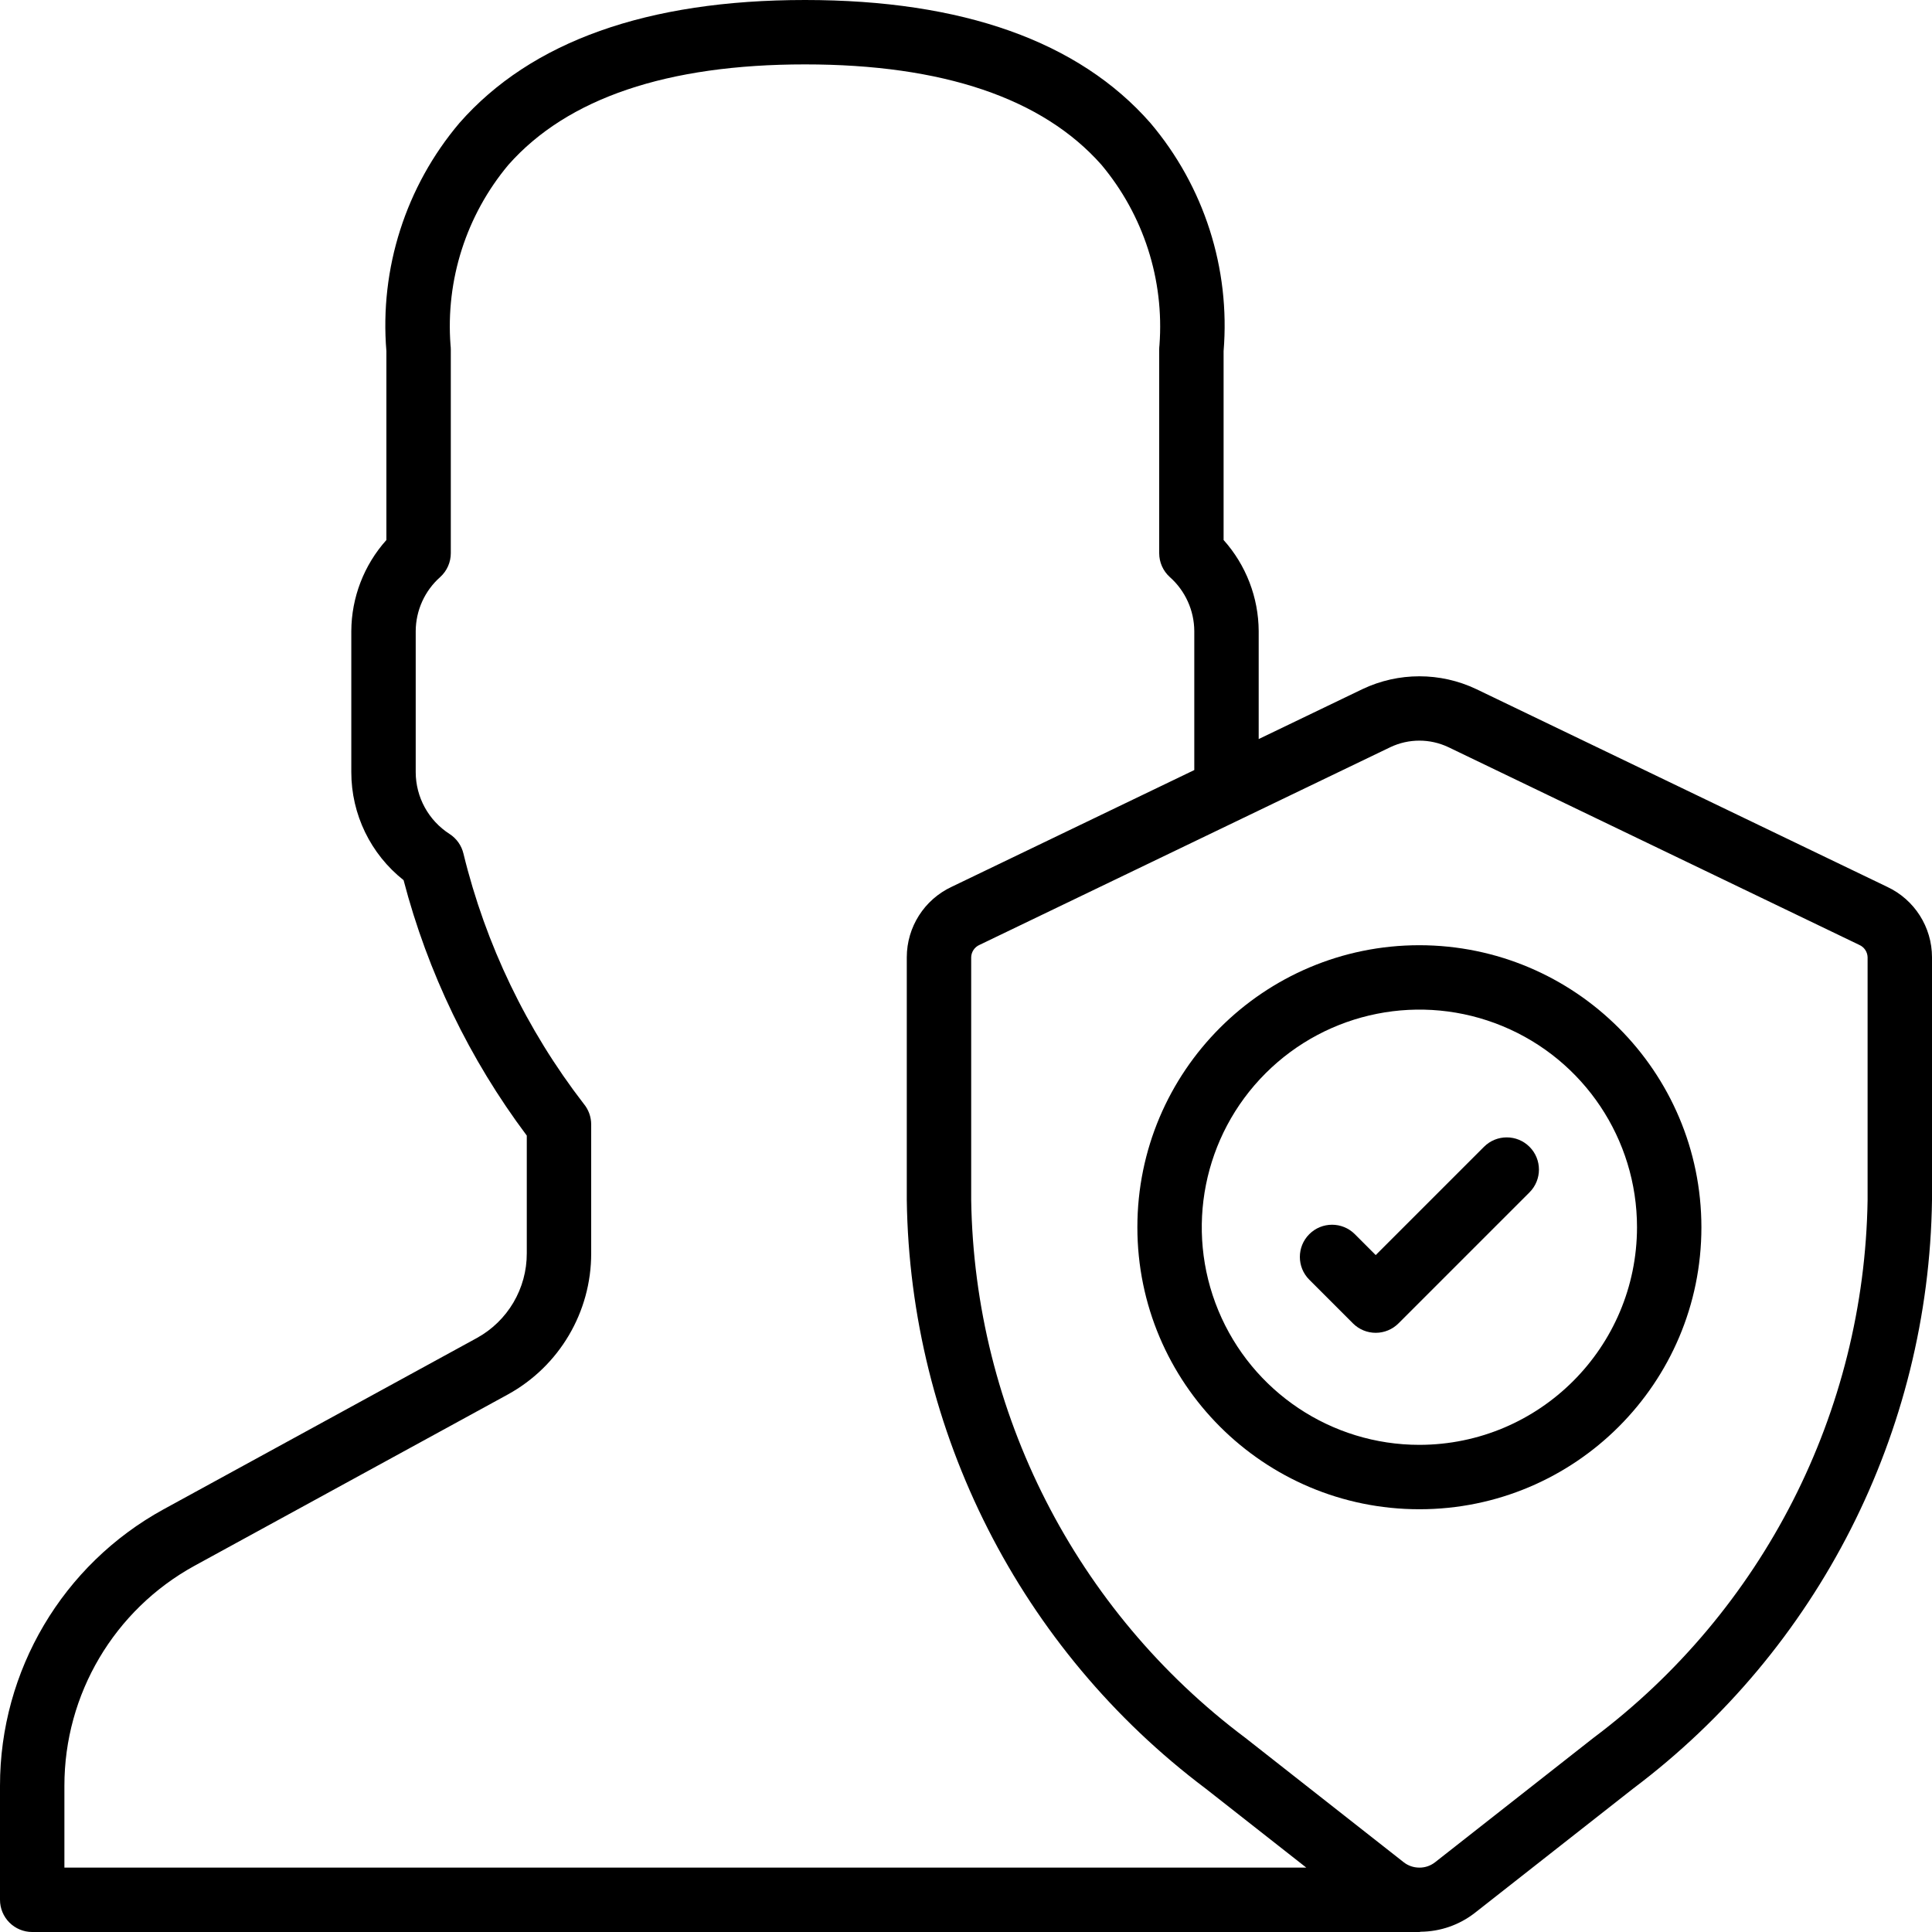
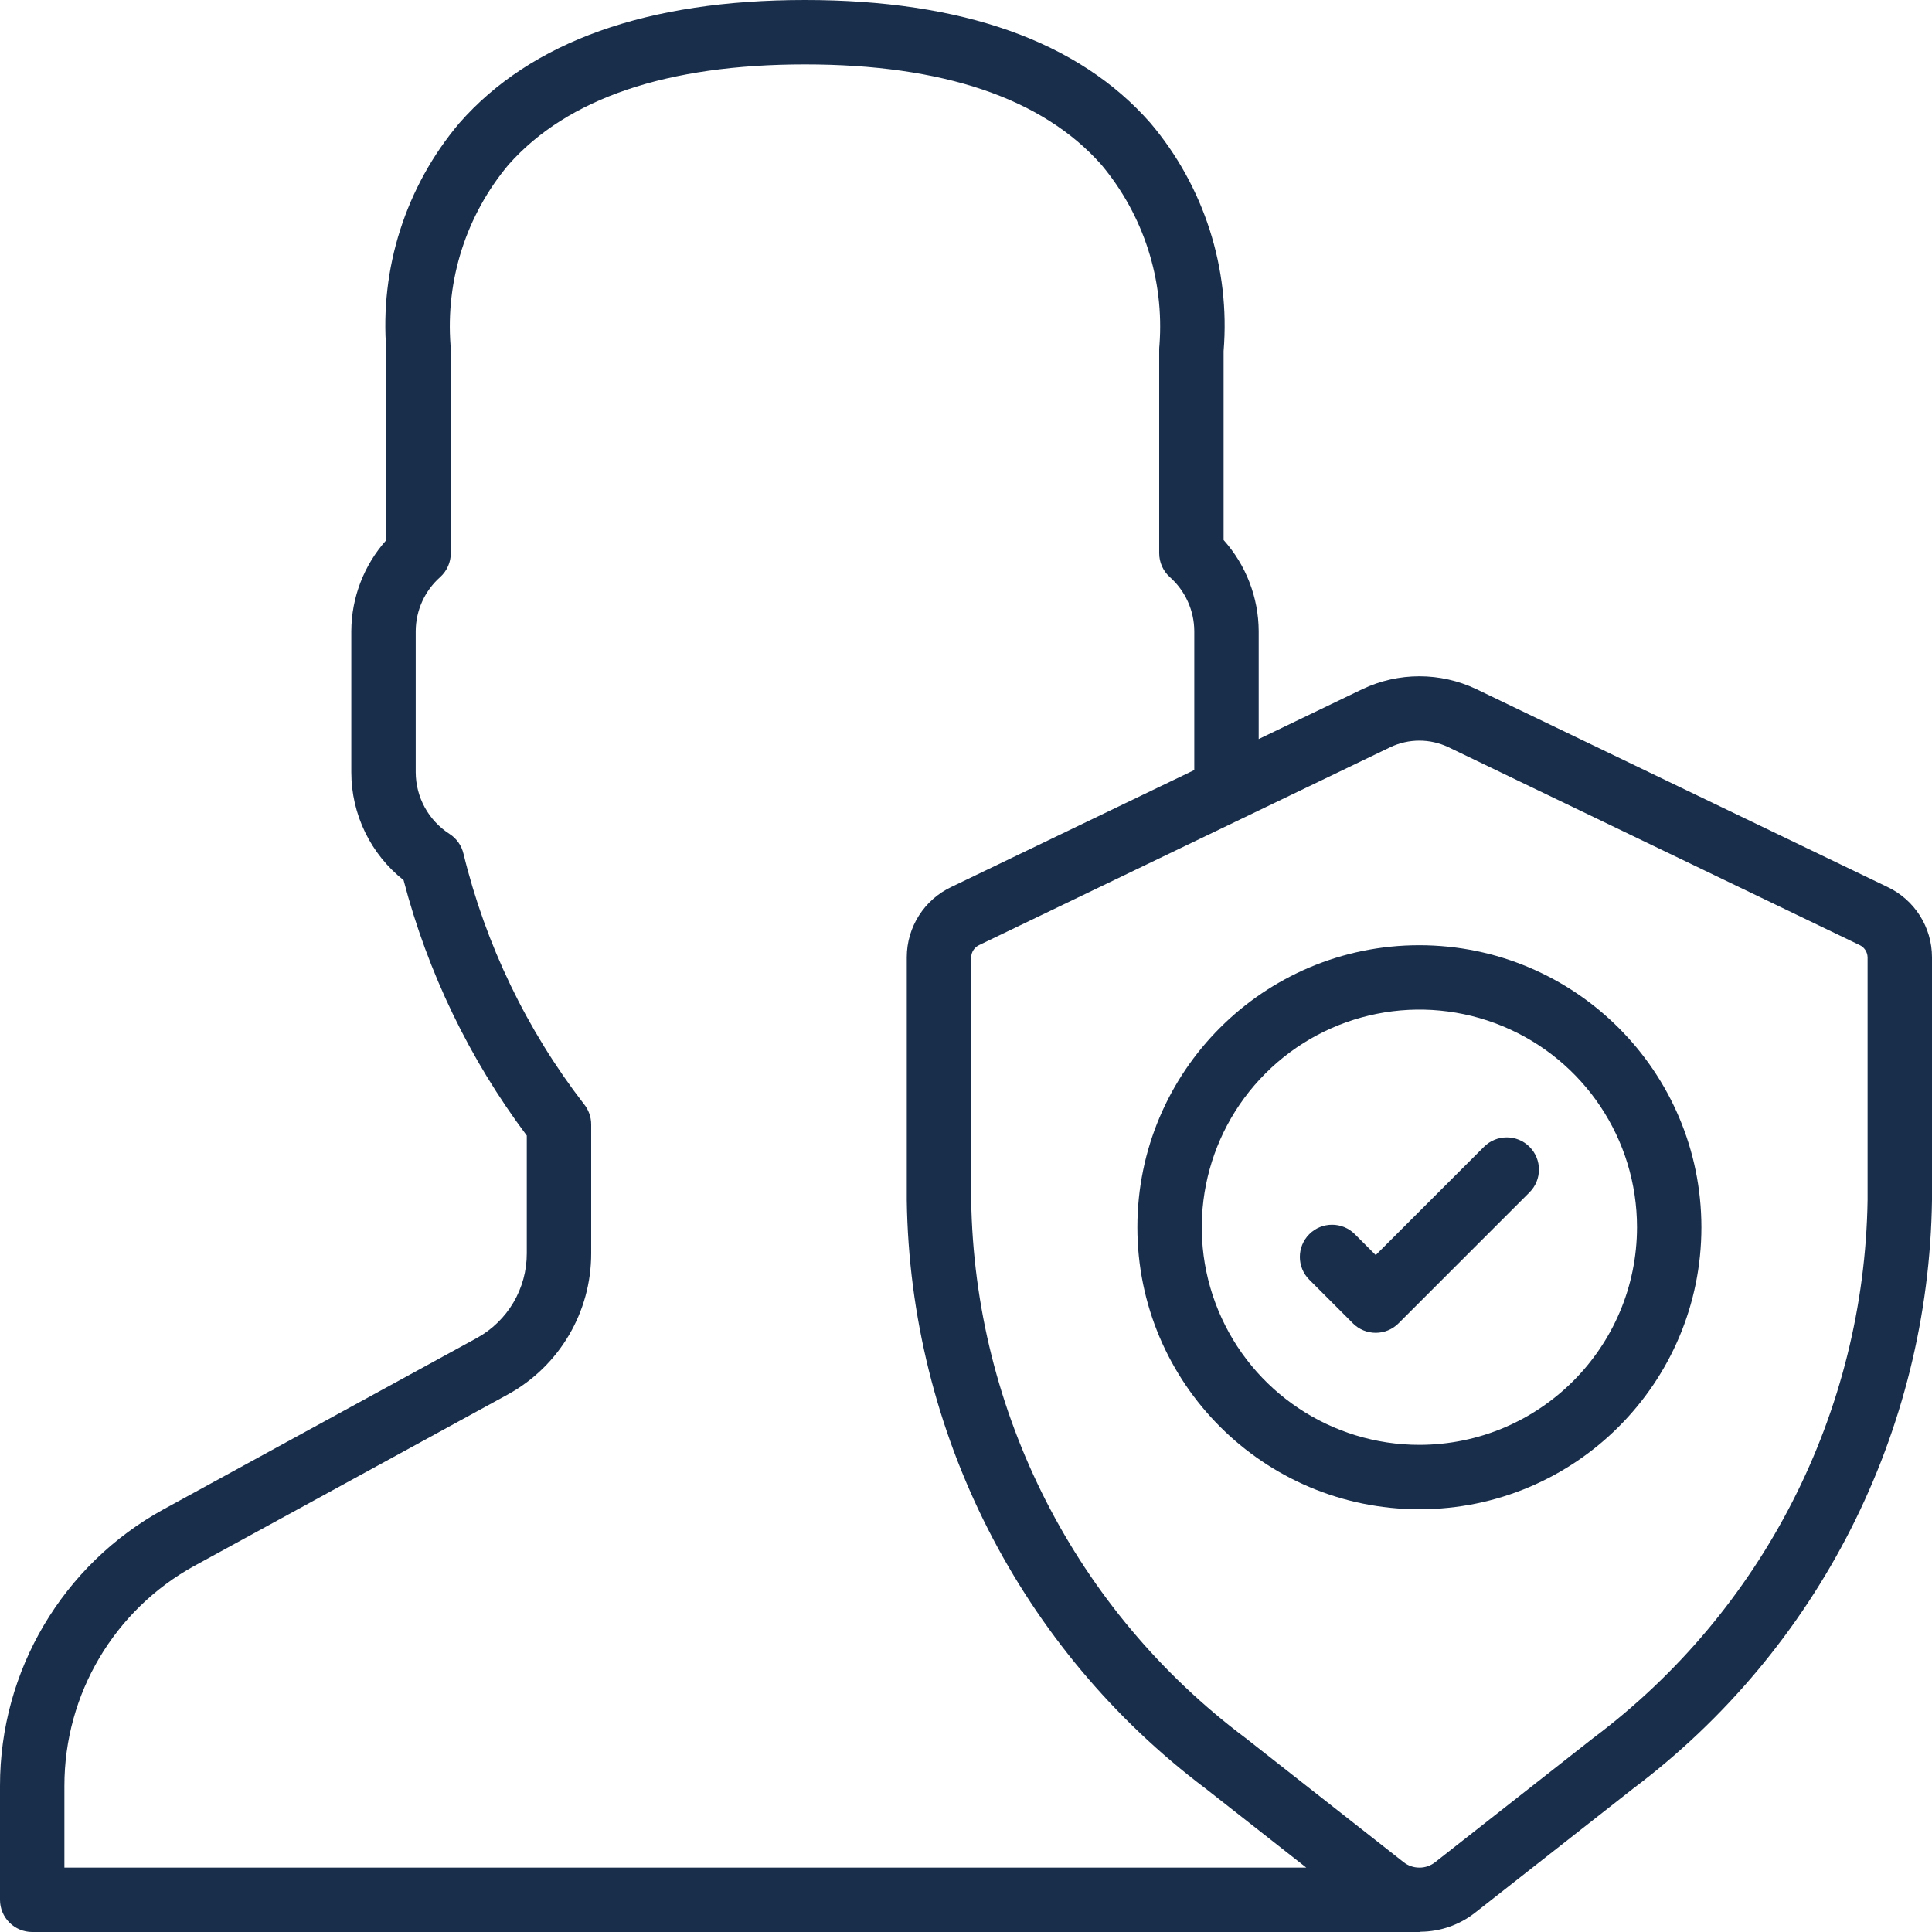
<svg xmlns="http://www.w3.org/2000/svg" version="1.1" id="Capa_1" x="0px" y="0px" viewBox="0 0 512 512" style="enable-background:new 0 0 512 512;" xml:space="preserve">
  <g>
    <g>
      <g>
-         <path d="M500.129,235.025l-108.892-52.4c-9.546-4.533-20.625-4.533-30.171,0l-27.5,13.233V167.25     c-0.045-8.914-3.353-17.502-9.3-24.142v-50.05c1.8-21.929-5.176-43.676-19.396-60.467C285.896,10.967,255.095,0,213.333,0     c-41.804,0-72.621,10.975-91.592,32.608c-14.206,16.793-21.162,38.539-19.342,60.458v50.042c-5.947,6.64-9.255,15.228-9.3,24.142     v37.383c-0.003,11.156,5.102,21.699,13.854,28.617c6.396,24.466,17.485,47.456,32.65,67.692v31.175     c0.033,9.344-5.039,17.961-13.225,22.467l-83.033,45.399C16.597,414.656-0.022,442.749,0,473.259v30.208     c-0.001,2.263,0.898,4.434,2.499,6.035c1.6,1.6,3.771,2.499,6.035,2.499H376.15c0.121,0,0.221-0.064,0.34-0.069     c5.197-0.042,10.235-1.793,14.339-4.981l41.929-32.925c49.137-36.945,78.398-94.562,79.242-156.033v-64.317     C511.992,245.683,507.367,238.415,500.129,235.025z M17.067,494.933v-21.675c-0.019-24.273,13.197-46.626,34.475-58.308     l83.025-45.392c13.661-7.498,22.139-21.858,22.104-37.442v-34.133c0.001-1.998-0.7-3.932-1.979-5.467     c-15.134-19.61-25.987-42.177-31.858-66.242c-0.497-2.161-1.815-4.044-3.675-5.25c-5.591-3.578-8.979-9.754-8.992-16.392V167.25     c0.03-5.489,2.397-10.705,6.508-14.342c1.778-1.615,2.792-3.906,2.792-6.308V92.583c-0.001-0.362-0.024-0.724-0.071-1.084     c-1.322-17.326,4.179-34.482,15.329-47.808c15.608-17.666,42.058-26.625,78.608-26.625c36.513,0,62.942,8.95,78.558,26.608     c11.159,13.32,16.677,30.471,15.379,47.8c-0.046,0.368-0.07,0.738-0.071,1.108V146.6c0,2.402,1.014,4.693,2.792,6.308     c4.112,3.636,6.479,8.853,6.508,14.342v36.822l-64.321,30.953c-7.237,3.39-11.863,10.658-11.871,18.65v64.317     c0.843,61.463,30.097,119.073,79.225,156.017l26.645,20.925H17.067z M494.933,317.992c-0.864,56.221-27.708,108.875-72.7,142.6     l-41.946,32.942c-1.172,0.913-2.616,1.408-4.102,1.407l-0.036-0.007h-0.072c-1.47-0.007-2.896-0.499-4.057-1.4l-41.958-32.958     c-44.986-33.72-71.826-86.369-72.688-142.583v-64.317c0.041-1.423,0.9-2.695,2.204-3.267l108.879-52.4     c4.867-2.311,10.516-2.311,15.383,0l108.888,52.4c1.304,0.571,2.163,1.843,2.204,3.267V317.992z" />
-         <path d="M376.154,250.492c-41.276,0-74.737,33.46-74.738,74.736c-0.001,41.276,33.459,74.737,74.735,74.739     s74.738-33.458,74.74-74.733C450.849,283.974,417.414,250.537,376.154,250.492z M376.154,382.9     c-23.326,0-44.355-14.051-53.281-35.602c-8.926-21.551-3.991-46.356,12.503-62.85s41.301-21.426,62.851-12.499     s35.6,29.958,35.598,53.284C433.789,357.069,407.99,382.867,376.154,382.9z" />
-         <path d="M393.271,303.917L393.271,303.917l-28.692,28.692l-5.537-5.542c-3.332-3.332-8.735-3.332-12.067,0     c-3.332,3.332-3.332,8.735,0,12.067l11.571,11.575c1.6,1.601,3.77,2.5,6.033,2.5s4.433-0.899,6.033-2.5l34.725-34.725     c3.332-3.332,3.332-8.735,0-12.067S396.603,300.585,393.271,303.917z" />
+         <path style="fill:#182e4b;" d="M500.129,235.025l-108.892-52.4c-9.546-4.533-20.625-4.533-30.171,0l-27.5,13.233V167.25     c-0.045-8.914-3.353-17.502-9.3-24.142v-50.05c1.8-21.929-5.176-43.676-19.396-60.467C285.896,10.967,255.095,0,213.333,0     c-41.804,0-72.621,10.975-91.592,32.608c-14.206,16.793-21.162,38.539-19.342,60.458v50.042c-5.947,6.64-9.255,15.228-9.3,24.142     v37.383c-0.003,11.156,5.102,21.699,13.854,28.617c6.396,24.466,17.485,47.456,32.65,67.692v31.175     c0.033,9.344-5.039,17.961-13.225,22.467l-83.033,45.399C16.597,414.656-0.022,442.749,0,473.259v30.208     c-0.001,2.263,0.898,4.434,2.499,6.035c1.6,1.6,3.771,2.499,6.035,2.499H376.15c0.121,0,0.221-0.064,0.34-0.069     c5.197-0.042,10.235-1.793,14.339-4.981l41.929-32.925c49.137-36.945,78.398-94.562,79.242-156.033v-64.317     C511.992,245.683,507.367,238.415,500.129,235.025z M17.067,494.933v-21.675c-0.019-24.273,13.197-46.626,34.475-58.308     l83.025-45.392c13.661-7.498,22.139-21.858,22.104-37.442v-34.133c0.001-1.998-0.7-3.932-1.979-5.467     c-15.134-19.61-25.987-42.177-31.858-66.242c-0.497-2.161-1.815-4.044-3.675-5.25c-5.591-3.578-8.979-9.754-8.992-16.392V167.25     c0.03-5.489,2.397-10.705,6.508-14.342c1.778-1.615,2.792-3.906,2.792-6.308V92.583c-0.001-0.362-0.024-0.724-0.071-1.084     c-1.322-17.326,4.179-34.482,15.329-47.808c15.608-17.666,42.058-26.625,78.608-26.625c36.513,0,62.942,8.95,78.558,26.608     c11.159,13.32,16.677,30.471,15.379,47.8c-0.046,0.368-0.07,0.738-0.071,1.108V146.6c0,2.402,1.014,4.693,2.792,6.308     c4.112,3.636,6.479,8.853,6.508,14.342v36.822l-64.321,30.953c-7.237,3.39-11.863,10.658-11.871,18.65v64.317     c0.843,61.463,30.097,119.073,79.225,156.017l26.645,20.925H17.067z M494.933,317.992c-0.864,56.221-27.708,108.875-72.7,142.6     l-41.946,32.942c-1.172,0.913-2.616,1.408-4.102,1.407l-0.036-0.007h-0.072c-1.47-0.007-2.896-0.499-4.057-1.4l-41.958-32.958     c-44.986-33.72-71.826-86.369-72.688-142.583v-64.317c0.041-1.423,0.9-2.695,2.204-3.267l108.879-52.4     c4.867-2.311,10.516-2.311,15.383,0l108.888,52.4c1.304,0.571,2.163,1.843,2.204,3.267V317.992z" />
+         <path style="fill:#182e4b;" d="M376.154,250.492c-41.276,0-74.737,33.46-74.738,74.736c-0.001,41.276,33.459,74.737,74.735,74.739     s74.738-33.458,74.74-74.733C450.849,283.974,417.414,250.537,376.154,250.492z M376.154,382.9     c-23.326,0-44.355-14.051-53.281-35.602c-8.926-21.551-3.991-46.356,12.503-62.85s41.301-21.426,62.851-12.499     s35.6,29.958,35.598,53.284C433.789,357.069,407.99,382.867,376.154,382.9z" />
+         <path style="fill:#182e4b;" d="M393.271,303.917L393.271,303.917l-28.692,28.692l-5.537-5.542c-3.332-3.332-8.735-3.332-12.067,0     c-3.332,3.332-3.332,8.735,0,12.067l11.571,11.575c1.6,1.601,3.77,2.5,6.033,2.5s4.433-0.899,6.033-2.5l34.725-34.725     c3.332-3.332,3.332-8.735,0-12.067S396.603,300.585,393.271,303.917z" />
      </g>
    </g>
  </g>
  <g>
</g>
  <g>
</g>
  <g>
</g>
  <g>
</g>
  <g>
</g>
  <g>
</g>
  <g>
</g>
  <g>
</g>
  <g>
</g>
  <g>
</g>
  <g>
</g>
  <g>
</g>
  <g>
</g>
  <g>
</g>
  <g>
</g>
</svg>
